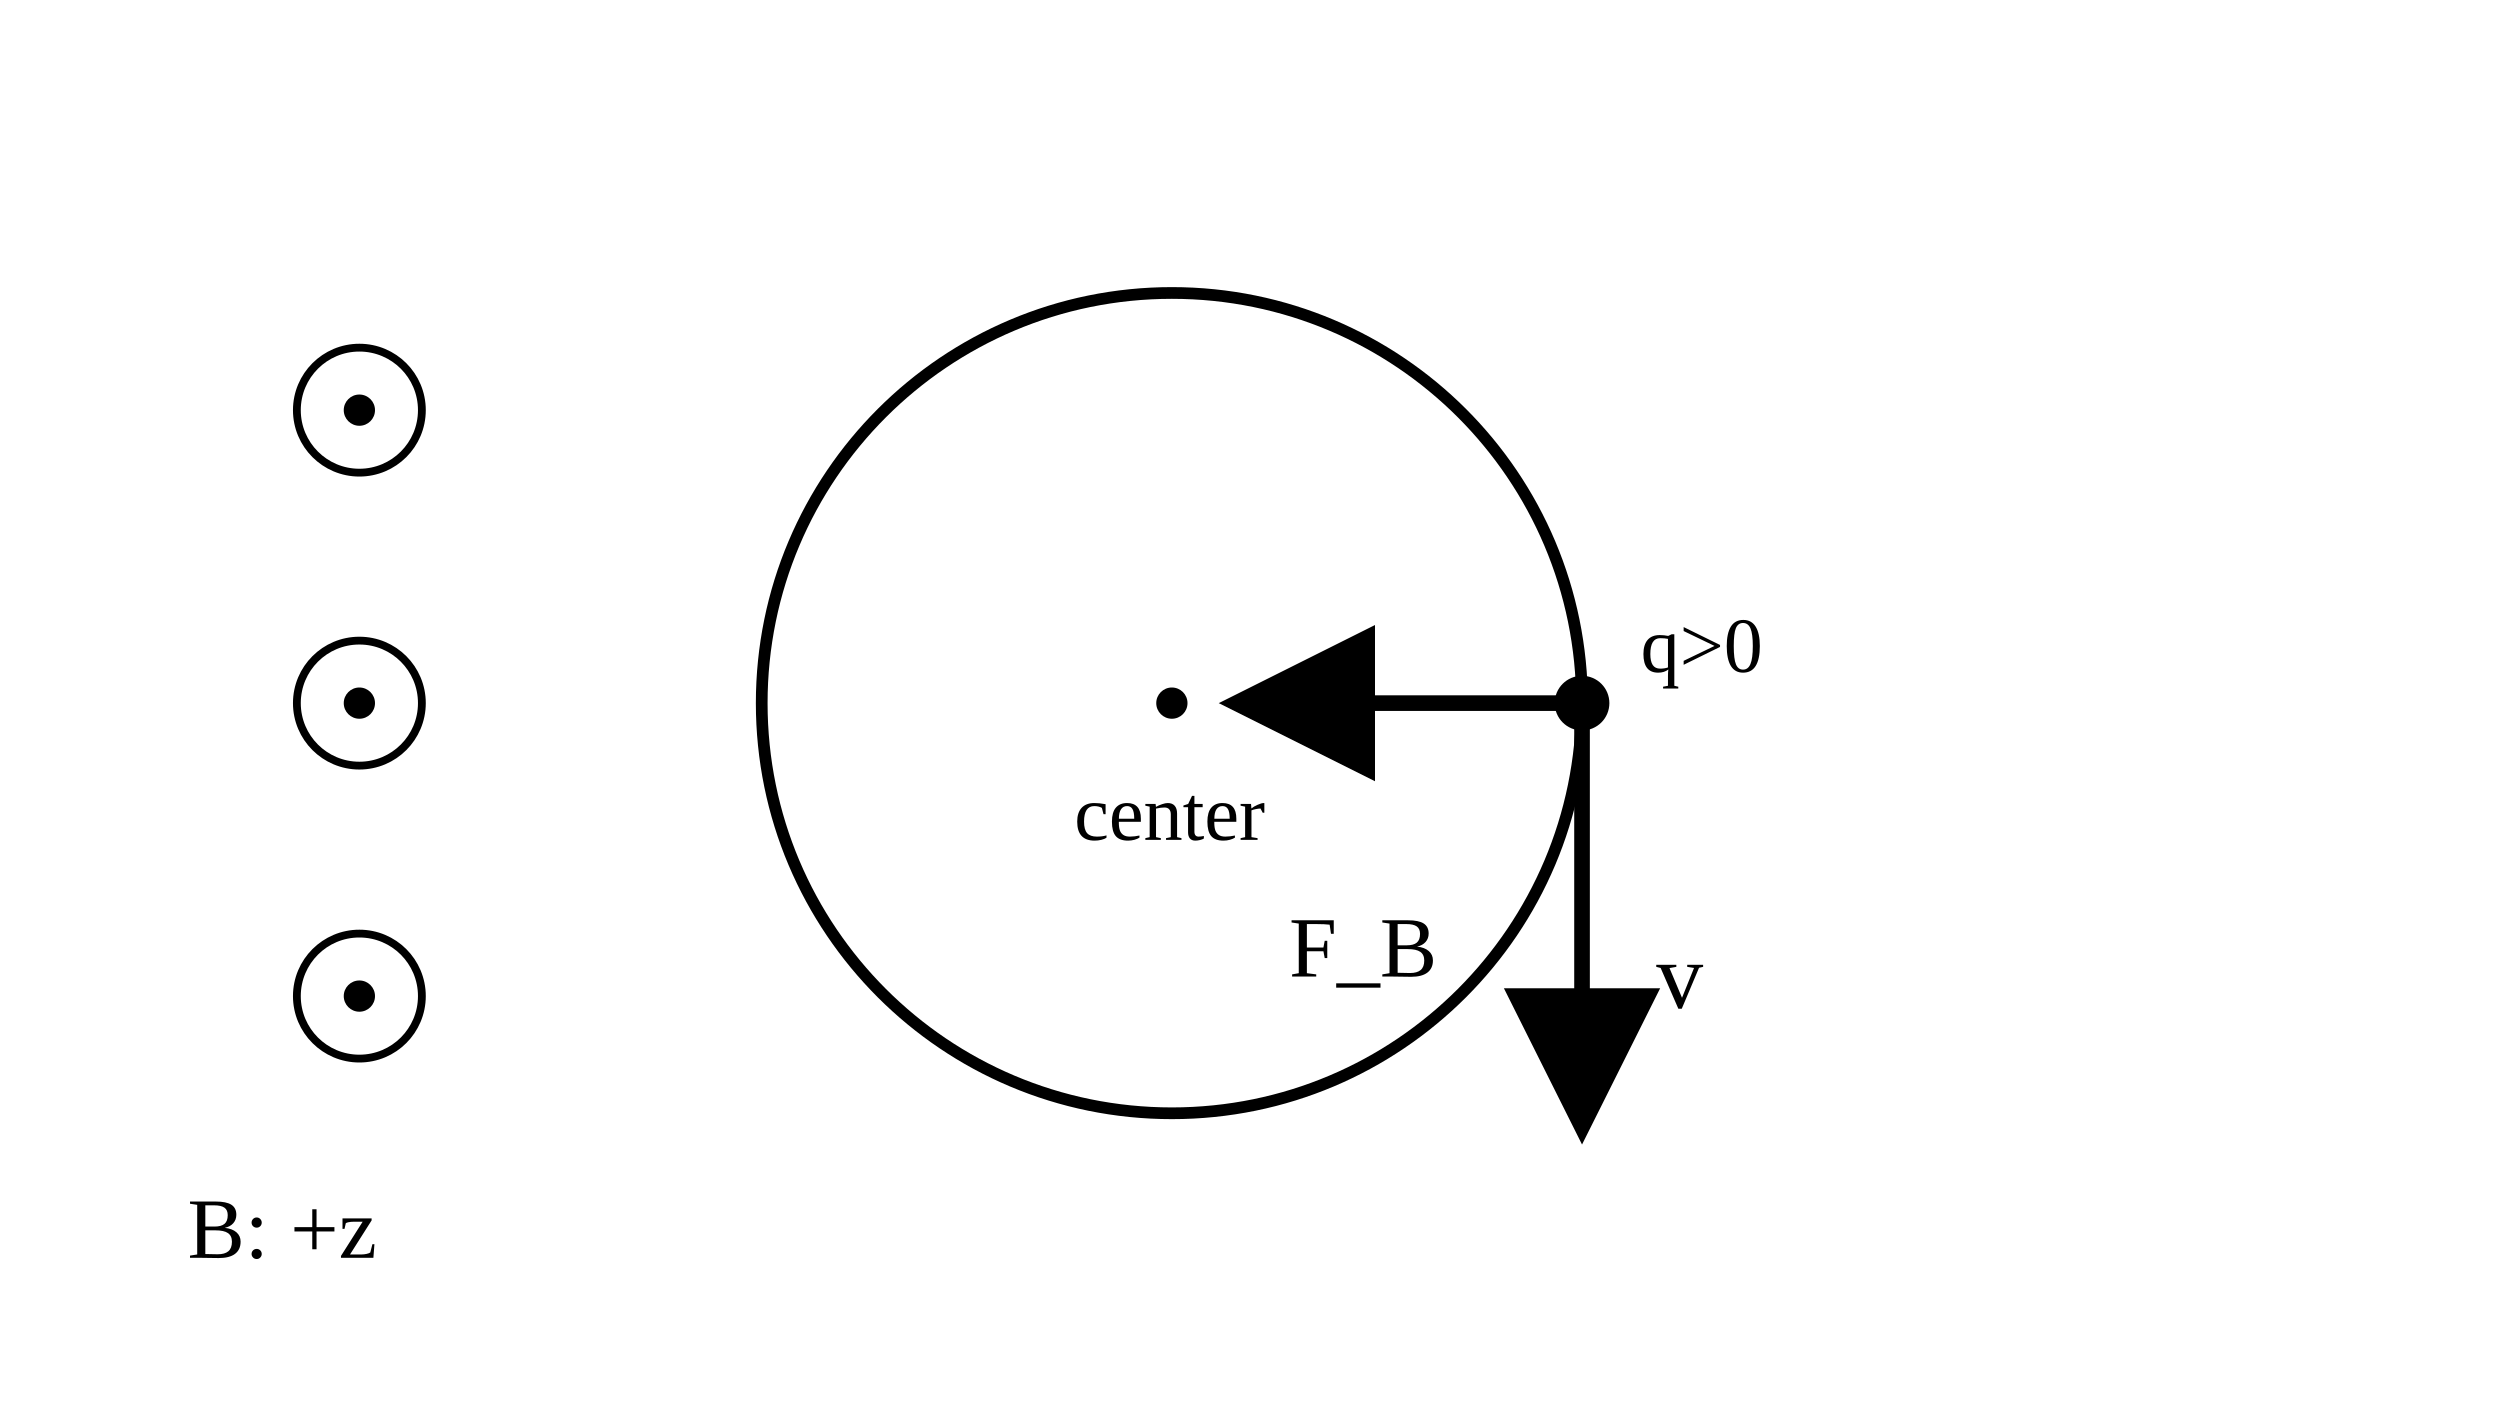
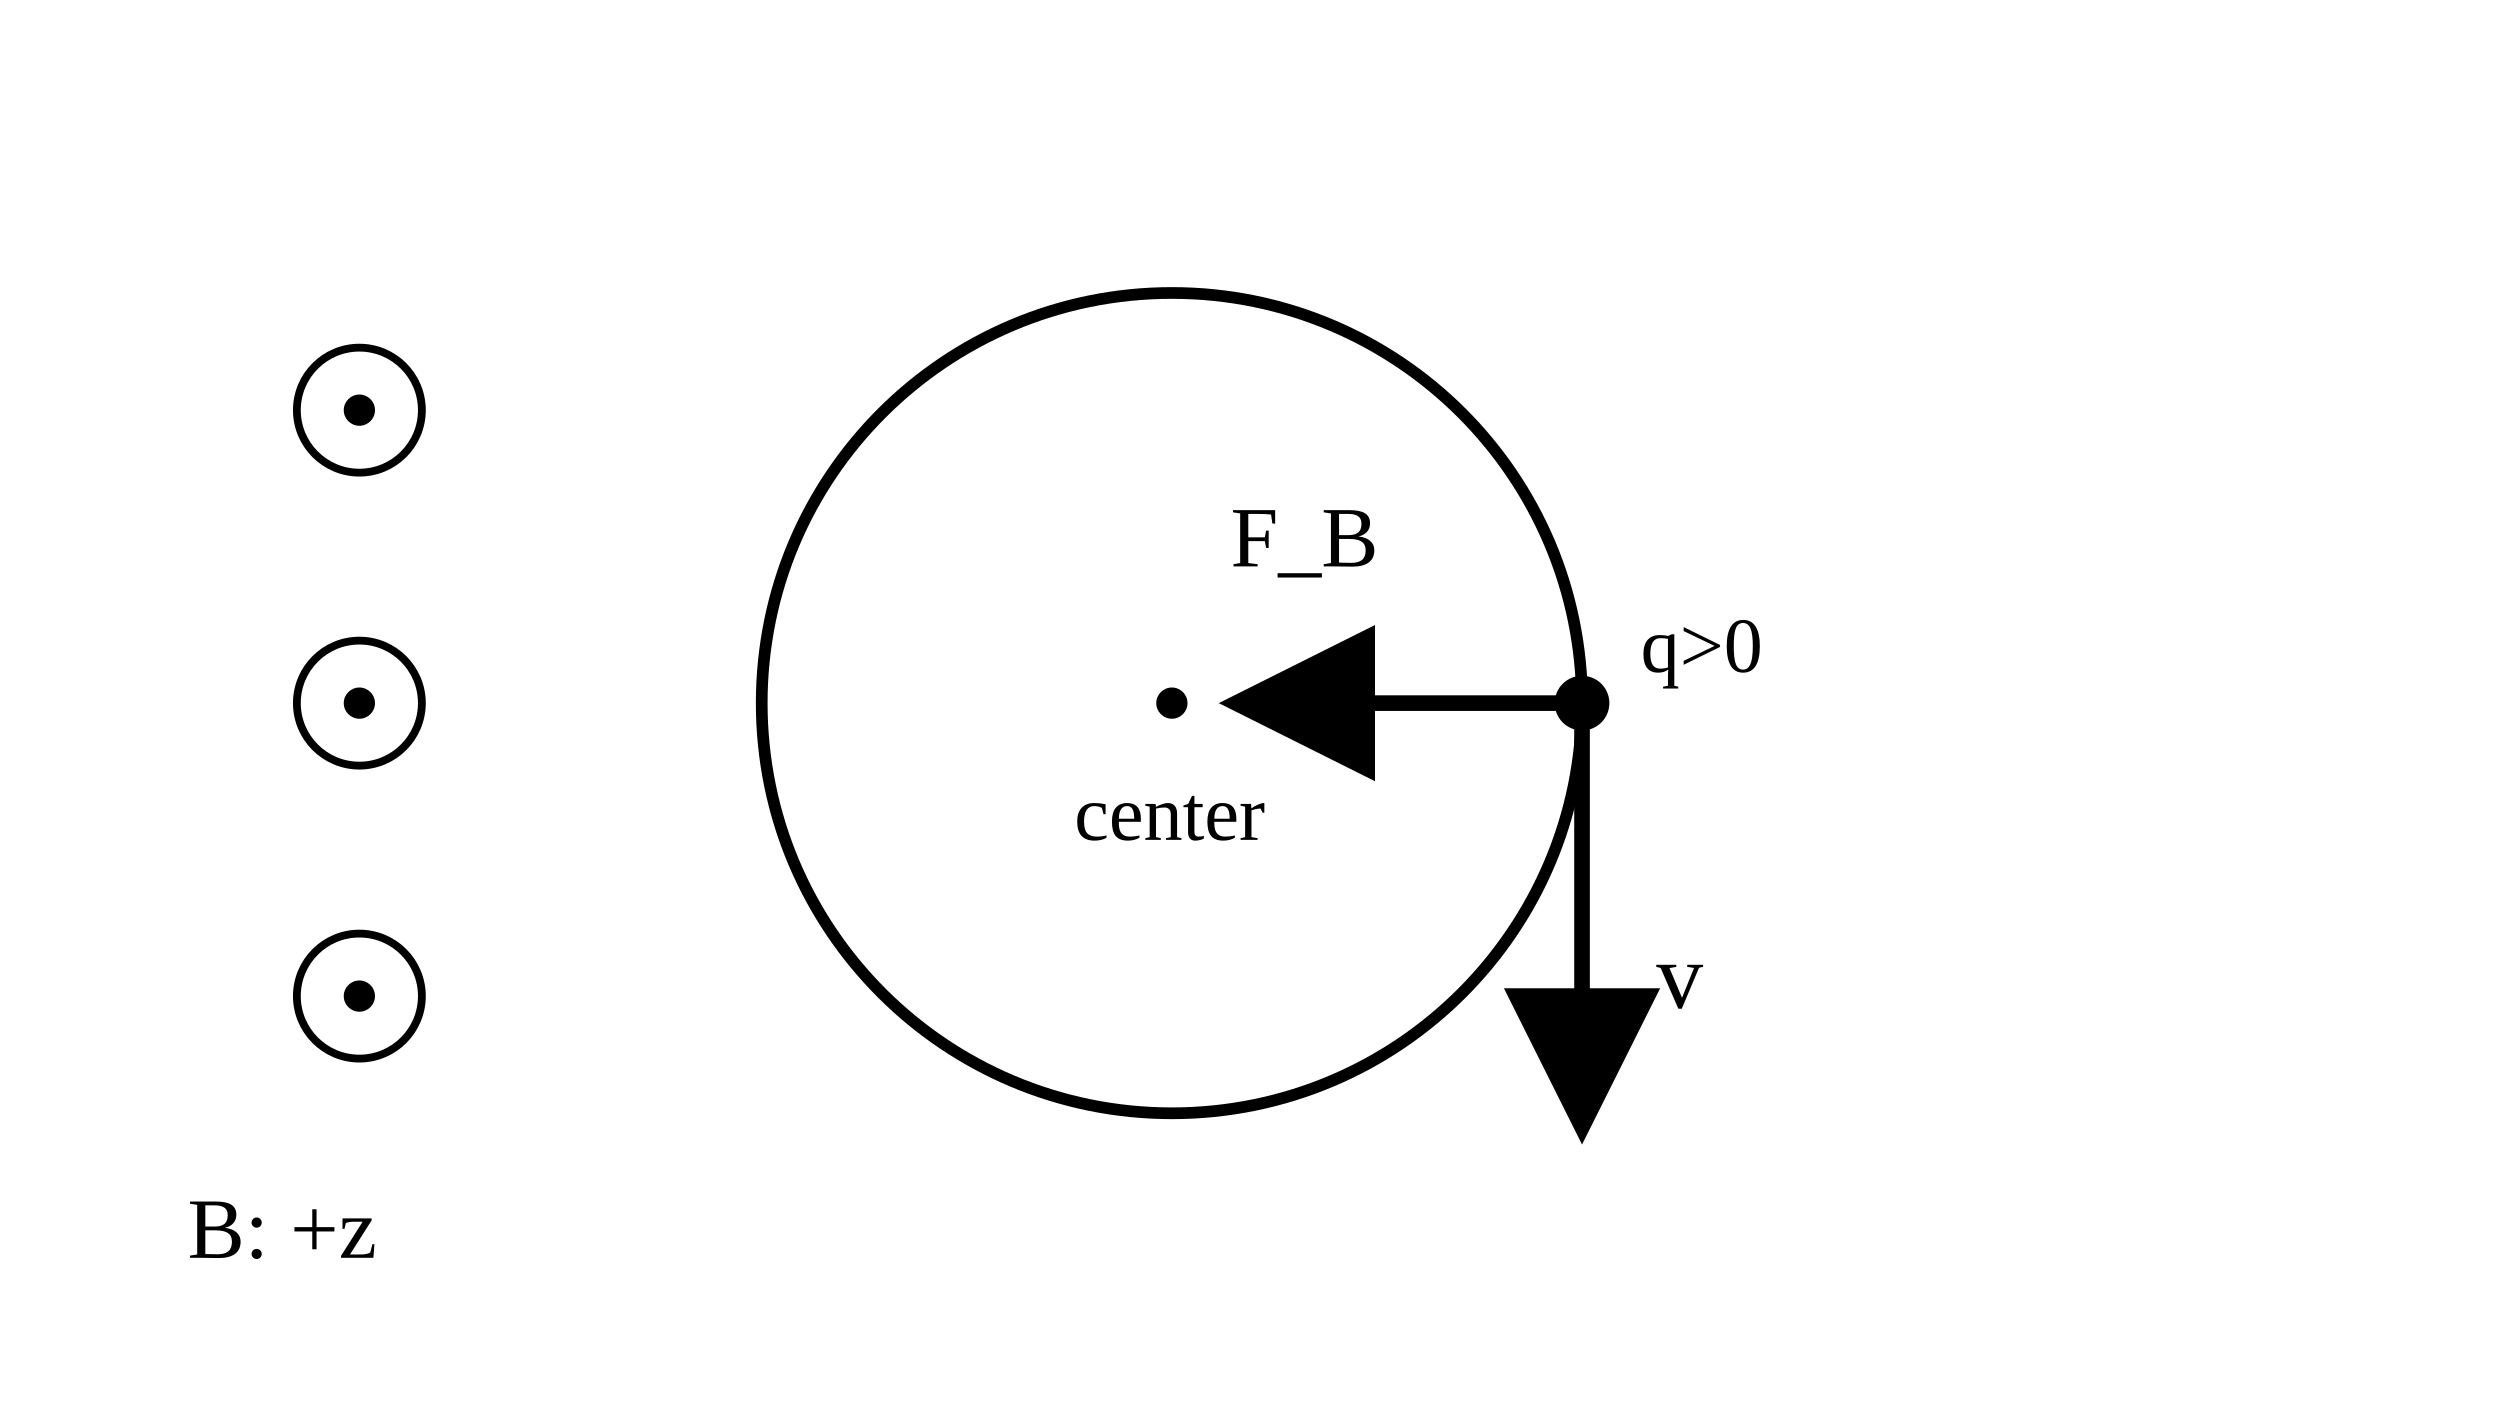
<svg xmlns="http://www.w3.org/2000/svg" viewBox="0 0 640 360" role="img" aria-labelledby="title desc" data-layout-lint="strict">
  <defs>
    <marker id="arrow" markerWidth="10" markerHeight="10" refX="8" refY="5" orient="auto" markerUnits="strokeWidth">
      <path d="M 0 0 L 10 5 L 0 10 z" />
    </marker>
  </defs>
  <circle cx="300" cy="180" r="105" fill="none" stroke="currentColor" stroke-width="3" />
  <circle cx="405" cy="180" r="7" fill="currentColor" />
  <line x1="405" y1="180" x2="405" y2="285" stroke="currentColor" stroke-width="4" marker-end="url(#arrow)" />
  <text x="424" y="258" font-size="24">v</text>
  <line x1="405" y1="180" x2="320" y2="180" stroke="currentColor" stroke-width="4" marker-end="url(#arrow)" />
-   <text x="330" y="250" font-size="22">F_B</text>
+   <text x="315" y="145" font-size="22">F_B</text>
  <circle cx="92" cy="105" r="16" fill="none" stroke="currentColor" stroke-width="2" />
  <circle cx="92" cy="105" r="4" fill="currentColor" />
  <circle cx="92" cy="180" r="16" fill="none" stroke="currentColor" stroke-width="2" />
  <circle cx="92" cy="180" r="4" fill="currentColor" />
  <circle cx="92" cy="255" r="16" fill="none" stroke="currentColor" stroke-width="2" />
  <circle cx="92" cy="255" r="4" fill="currentColor" />
  <text x="48" y="322" font-size="22">B: +z</text>
  <text x="420" y="172" font-size="20">q&gt;0</text>
  <circle cx="300" cy="180" r="4" fill="currentColor" />
  <text x="275" y="215" font-size="20">center</text>
</svg>
